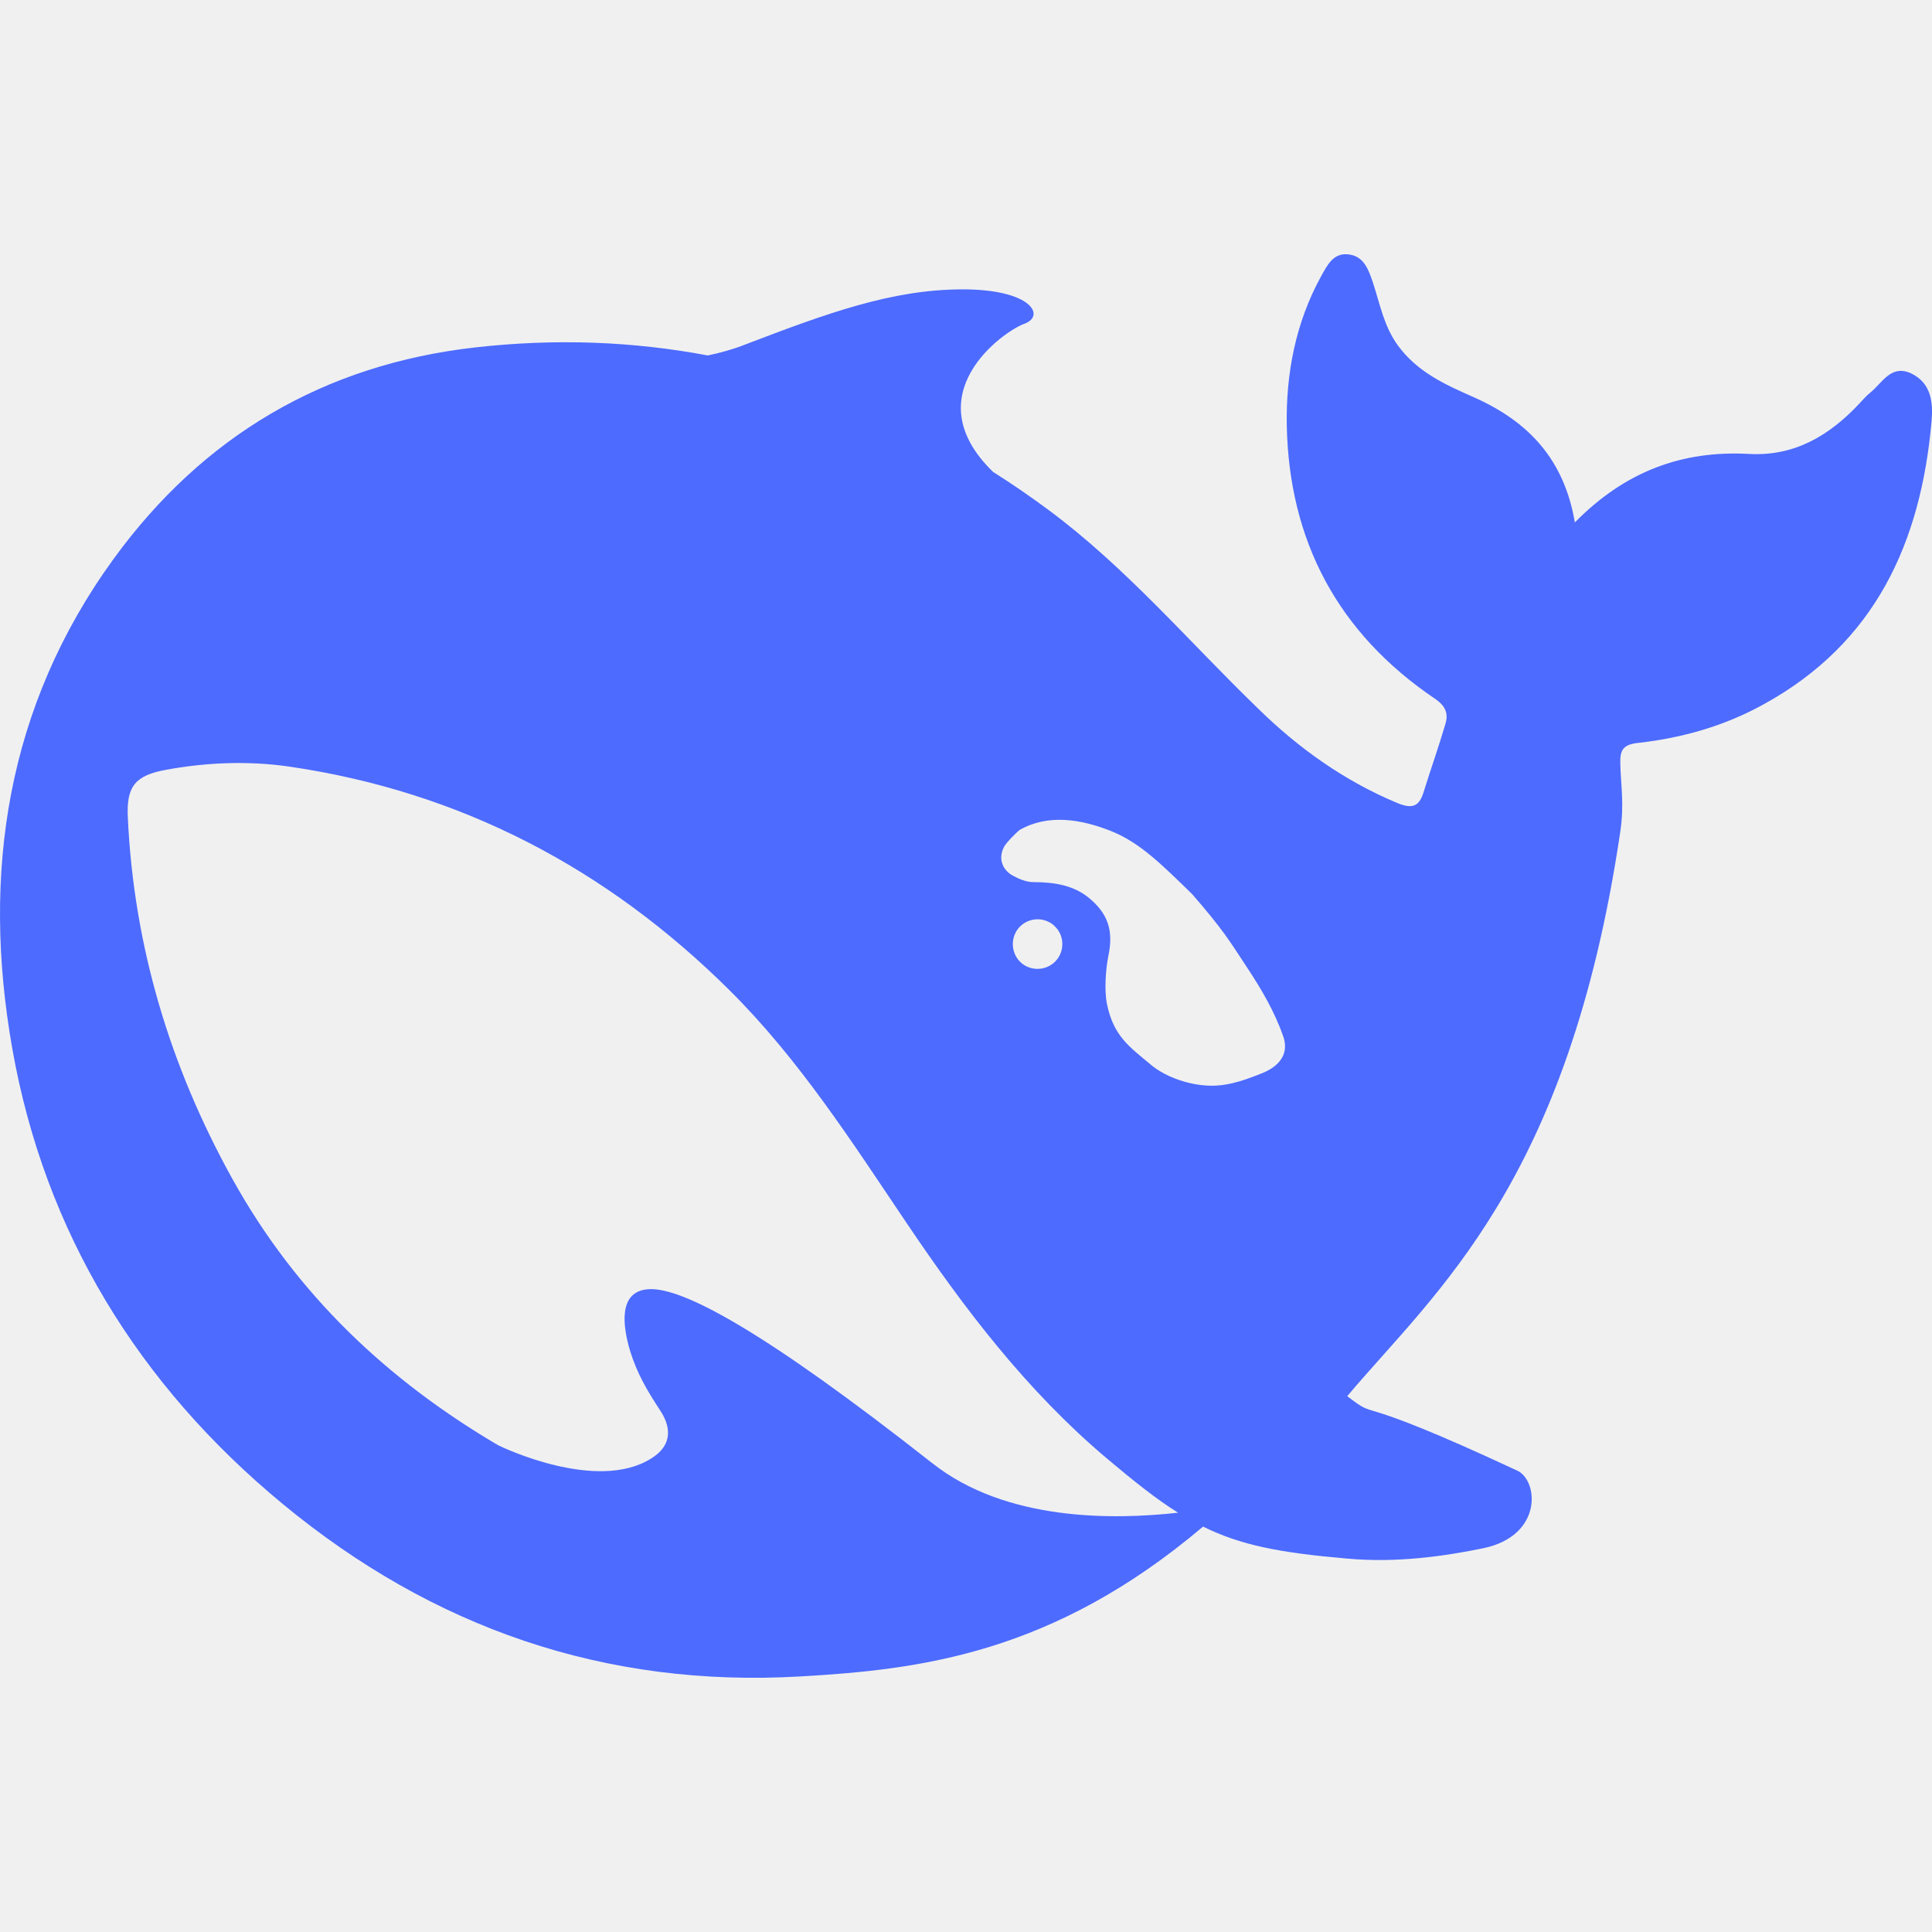
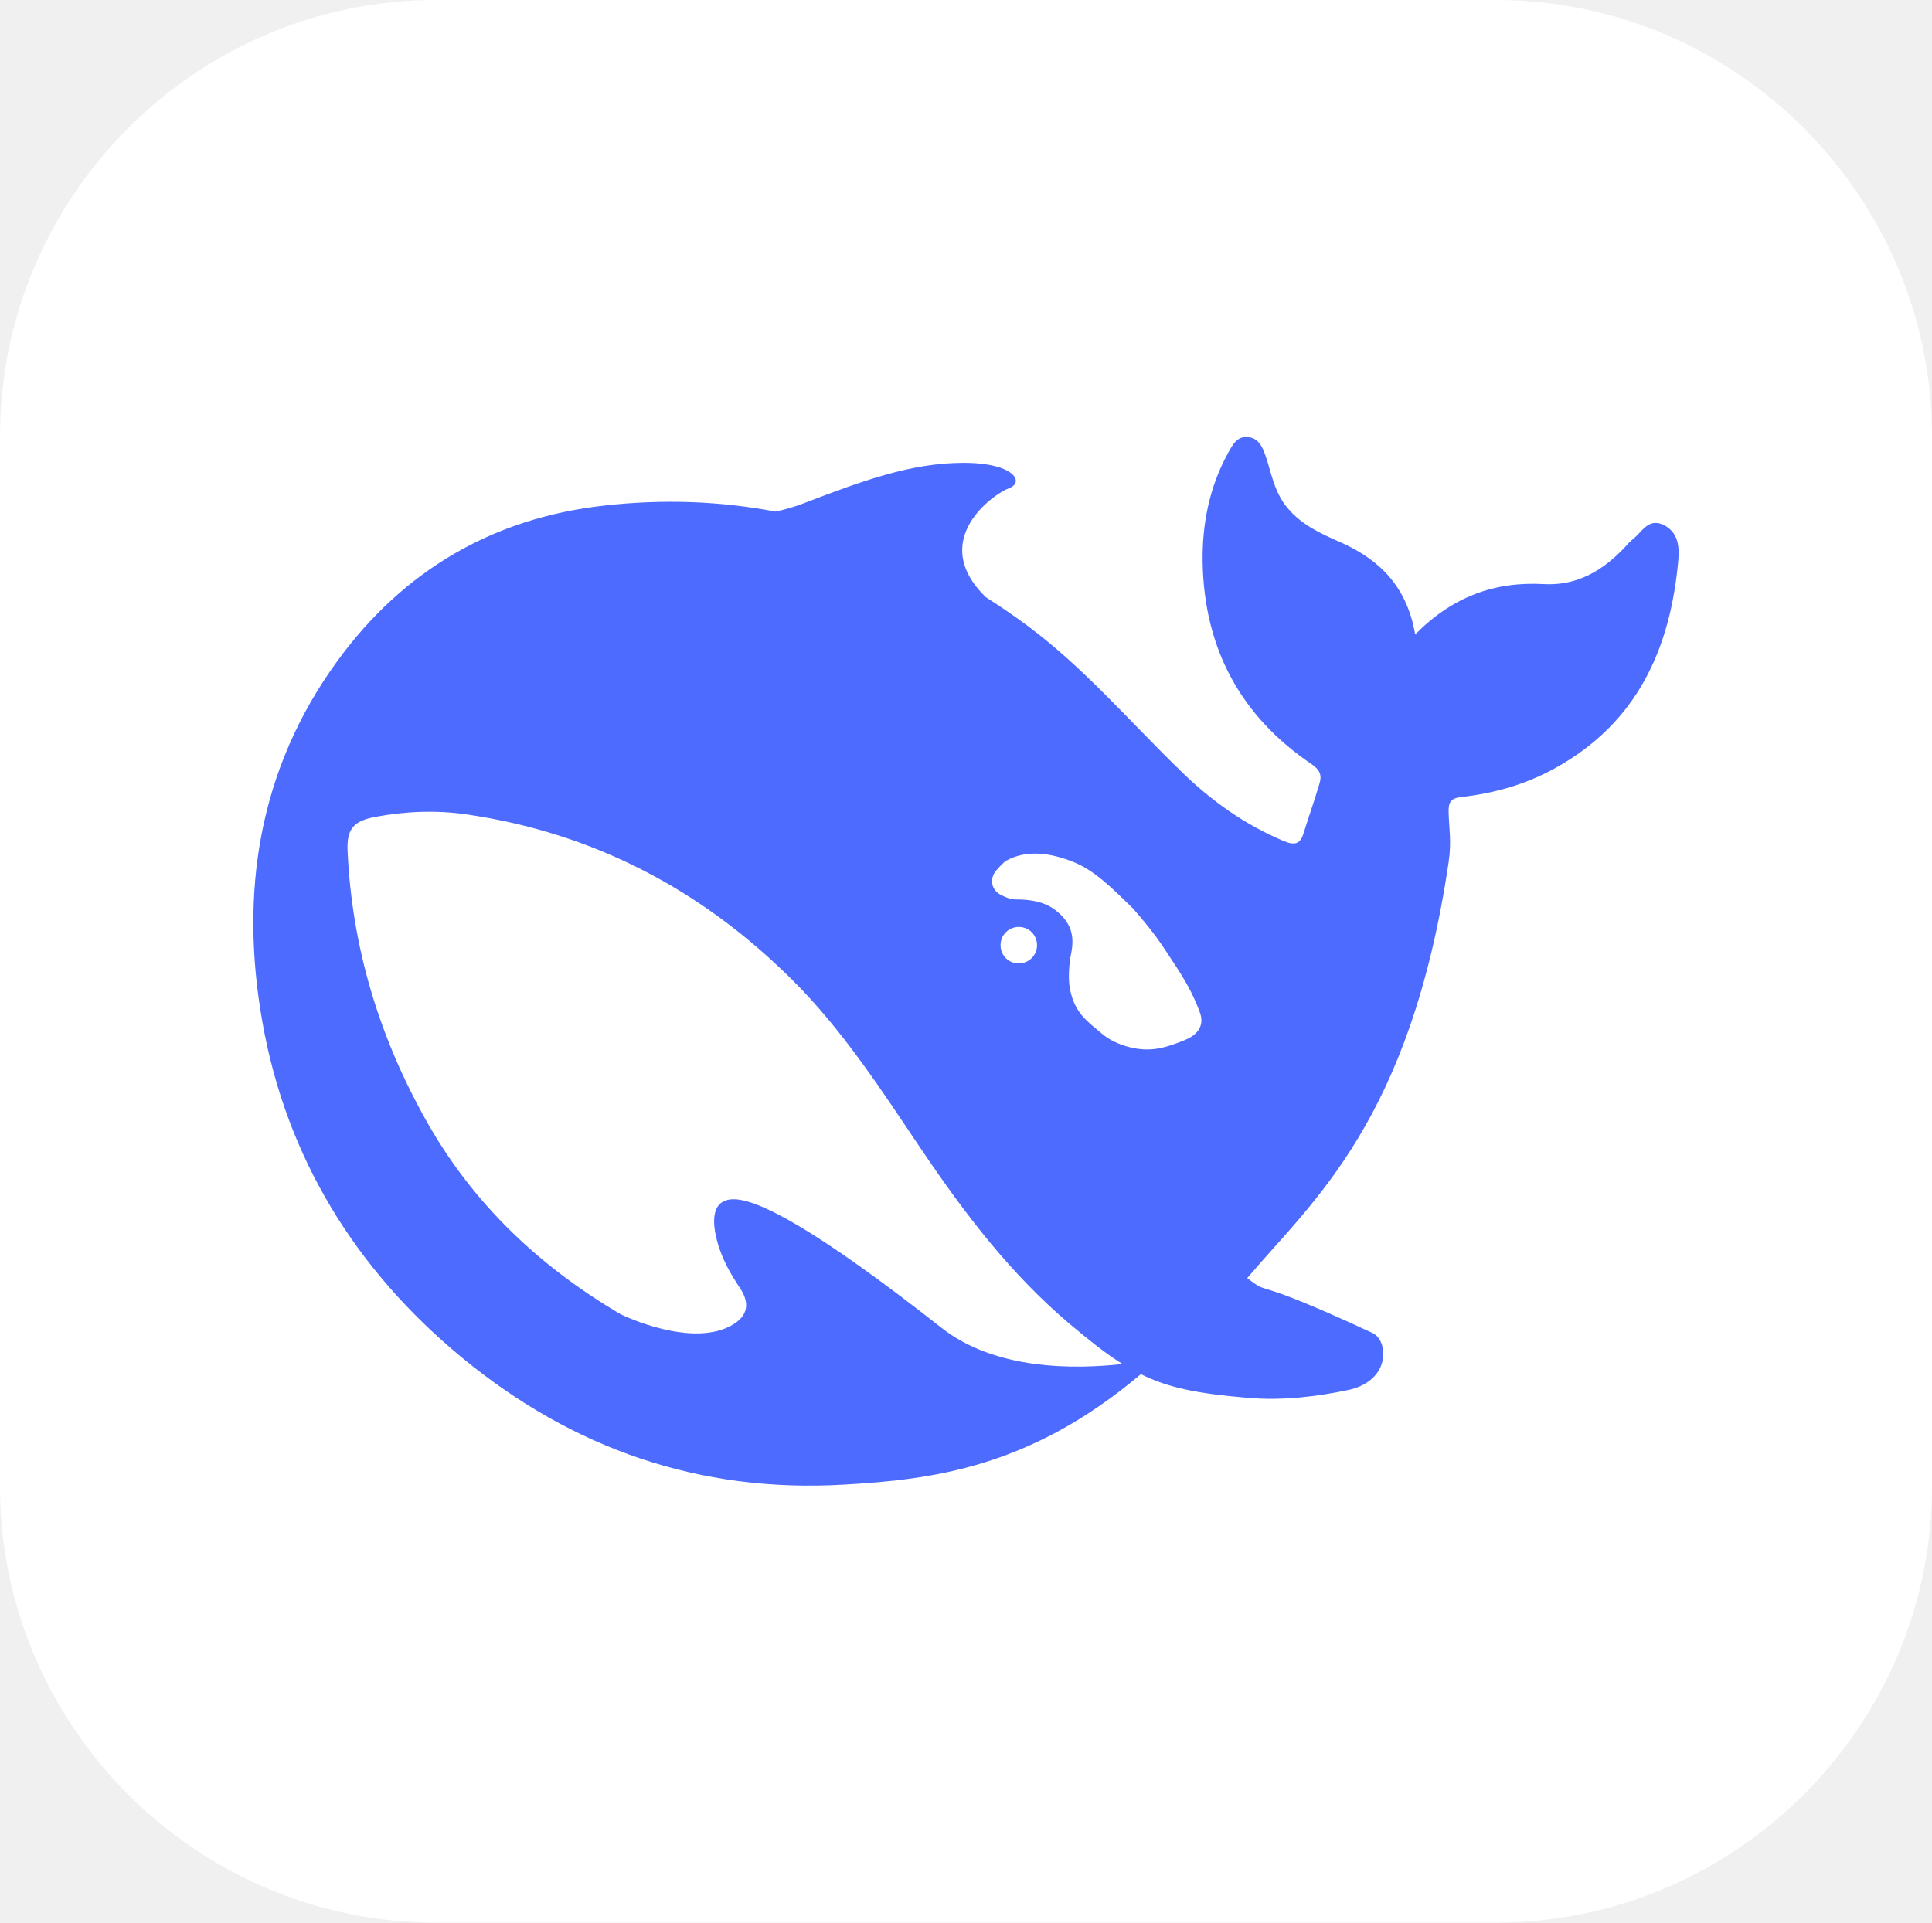
- <svg xmlns="http://www.w3.org/2000/svg" id="Layer_2" data-name="Layer 2" viewBox="0 0 377.1 377.1">
-   <defs>
-     <style>
-       .cls-1 {
-         fill: #4d6bfe;
-         stroke-width: 0px;
-       }
-     </style>
-   </defs>
-   <g id="Layer_1-2" data-name="Layer 1" transform="translate(0, 49.62)">
-     <path id="path" class="cls-1" d="M373.15,23.32c-4-1.95-5.72,1.77-8.06,3.66-.79.62-1.47,1.43-2.14,2.14-5.85,6.26-12.67,10.36-21.57,9.86-13.04-.71-24.16,3.38-33.99,13.37-2.09-12.31-9.04-19.66-19.6-24.38-5.54-2.45-11.13-4.9-14.99-10.23-2.71-3.78-3.44-8-4.81-12.16-.85-2.51-1.72-5.09-4.6-5.52-3.13-.5-4.36,2.14-5.58,4.34-4.93,8.99-6.82,18.92-6.65,28.97.43,22.58,9.97,40.56,28.89,53.37,2.16,1.46,2.71,2.95,2.03,5.09-1.29,4.4-2.82,8.68-4.19,13.09-.85,2.82-2.14,3.44-5.15,2.2-10.39-4.34-19.37-10.76-27.29-18.55-13.46-13.02-25.63-27.41-40.81-38.67-3.57-2.64-7.12-5.09-10.81-7.41-15.49-15.07,2.03-27.45,6.08-28.9,4.25-1.52,1.47-6.79-12.23-6.73-13.69.06-26.24,4.65-42.21,10.76-2.34.93-4.79,1.61-7.32,2.14-14.5-2.73-29.55-3.35-45.29-1.58-29.62,3.32-53.28,17.34-70.68,41.28C1.29,88.2-3.63,120.88,2.39,155c6.33,35.91,24.64,65.68,52.8,88.94,29.18,24.1,62.8,35.91,101.15,33.65,23.29-1.33,49.23-4.46,78.48-29.24,7.38,3.66,15.12,5.12,27.97,6.23,9.89.93,19.41-.5,26.79-2.02,11.55-2.45,10.75-13.15,6.58-15.13-33.87-15.78-26.44-9.36-33.2-14.54,17.21-20.41,43.15-41.59,53.3-110.19.79-5.46.11-8.87,0-13.3-.06-2.67.54-3.72,3.61-4.03,8.48-.96,16.72-3.29,24.28-7.47,21.94-12,30.78-31.69,32.87-55.33.31-3.6-.06-7.35-3.86-9.24ZM181.96,235.97c-32.83-25.83-48.74-34.33-55.31-33.96-6.14.34-5.04,7.38-3.69,11.97,1.41,4.53,3.26,7.66,5.85,11.63,1.78,2.64,3.01,6.57-1.78,9.49-10.57,6.58-28.95-2.2-29.82-2.64-21.38-12.59-39.26-29.24-51.87-52.01-12.16-21.92-19.23-45.43-20.39-70.52-.31-6.08,1.47-8.22,7.49-9.3,7.92-1.46,16.11-1.77,24.03-.62,33.49,4.9,62.01,19.91,85.9,43.63,13.65,13.55,23.97,29.71,34.61,45.49,11.3,16.78,23.48,32.75,38.97,45.84,5.46,4.59,9.83,8.09,14,10.67-12.59,1.4-33.62,1.71-47.99-9.68ZM197.69,134.65c0-2.7,2.15-4.84,4.87-4.84.6,0,1.16.12,1.66.31.67.25,1.29.62,1.77,1.18.87.84,1.36,2.08,1.36,3.35,0,2.7-2.15,4.84-4.85,4.84s-4.81-2.14-4.81-4.84ZM246.55,159.77c-3.13,1.27-6.26,2.39-9.27,2.51-4.67.22-9.77-1.68-12.55-4-4.3-3.6-7.36-5.61-8.67-11.94-.54-2.7-.23-6.85.25-9.24,1.12-5.15-.12-8.44-3.74-11.44-2.96-2.45-6.7-3.1-10.82-3.1-1.54,0-2.95-.68-4-1.24-1.72-.87-3.13-3.01-1.78-5.64.43-.84,2.53-2.92,3.02-3.29,5.58-3.19,12.03-2.14,18,.25,5.54,2.26,9.71,6.42,15.72,12.28,6.16,7.1,7.26,9.09,10.76,14.39,2.76,4.19,5.29,8.47,7.01,13.37,1.04,3.04-.31,5.55-3.94,7.1Z" />
-   </g>
+ <svg xmlns="http://www.w3.org/2000/svg" shape-rendering="geometricPrecision" text-rendering="geometricPrecision" image-rendering="optimizeQuality" fill-rule="evenodd" clip-rule="evenodd" viewBox="0 0 512 509.64">
+   <path fill="#fff" d="M115.612 0h280.775C459.974 0 512 52.026 512 115.612v278.415c0 63.587-52.026 115.613-115.613 115.613H115.612C52.026 509.64 0 457.614 0 394.027V115.612C0 52.026 52.026 0 115.612 0z" />
+   <path fill="#4D6BFE" fill-rule="nonzero" d="M440.898 139.167c-4.001-1.961-5.723 1.776-8.062 3.673-.801.612-1.479 1.407-2.154 2.141-5.848 6.246-12.681 10.349-21.607 9.859-13.048-.734-24.192 3.368-34.04 13.348-2.093-12.307-9.048-19.658-19.635-24.37-5.54-2.449-11.141-4.9-15.02-10.227-2.708-3.795-3.447-8.021-4.801-12.185-.861-2.509-1.725-5.082-4.618-5.512-3.139-.49-4.372 2.142-5.601 4.349-4.925 9.002-6.833 18.921-6.647 28.962.432 22.597 9.972 40.597 28.932 53.397 2.154 1.47 2.707 2.939 2.032 5.082-1.293 4.41-2.832 8.695-4.186 13.105-.862 2.817-2.157 3.429-5.172 2.205-10.402-4.346-19.391-10.778-27.332-18.553-13.481-13.044-25.668-27.434-40.873-38.702a177.614 177.614 0 00-10.834-7.409c-15.512-15.063 2.032-27.434 6.094-28.902 4.247-1.532 1.478-6.797-12.251-6.736-13.727.061-26.285 4.653-42.288 10.777-2.34.92-4.801 1.593-7.326 2.142-14.527-2.756-29.608-3.368-45.367-1.593-29.671 3.305-53.368 17.329-70.788 41.272-20.928 28.785-25.854 61.482-19.821 95.59 6.34 35.943 24.683 65.704 52.876 88.974 29.239 24.123 62.911 35.943 101.32 33.677 23.329-1.346 49.307-4.468 78.607-29.27 7.387 3.673 15.142 5.144 28.008 6.246 9.911.92 19.452-.49 26.839-2.019 11.573-2.449 10.773-13.166 6.586-15.124-33.915-15.797-26.47-9.368-33.24-14.573 17.235-20.39 43.213-41.577 53.369-110.222.8-5.448.121-8.877 0-13.287-.061-2.692.553-3.734 3.632-4.041 8.494-.981 16.742-3.305 24.314-7.471 21.975-12.002 30.84-31.719 32.933-55.355.307-3.612-.061-7.348-3.879-9.245v-.003zM249.4 351.89c-32.872-25.838-48.814-34.352-55.4-33.984-6.155.368-5.048 7.41-3.694 12.002 1.415 4.532 3.264 7.654 5.848 11.634 1.785 2.634 3.017 6.551-1.784 9.493-10.587 6.55-28.993-2.205-29.856-2.635-21.421-12.614-39.334-29.269-51.954-52.047-12.187-21.924-19.267-45.435-20.435-70.542-.308-6.061 1.478-8.207 7.509-9.307 7.94-1.471 16.127-1.778 24.068-.615 33.547 4.9 62.108 19.902 86.054 43.66 13.666 13.531 24.007 29.699 34.658 45.496 11.326 16.778 23.514 32.761 39.026 45.865 5.479 4.592 9.848 8.083 14.035 10.656-12.62 1.407-33.673 1.714-48.075-9.676zm15.899-102.519c.521-2.111 2.421-3.658 4.722-3.658a4.74 4.74 0 011.661.305c.678.246 1.293.614 1.786 1.163.861.859 1.354 2.083 1.354 3.368 0 2.695-2.154 4.837-4.862 4.837a4.748 4.748 0 01-4.738-4.034 5.01 5.01 0 01.077-1.981zm47.208 26.915c-2.606.996-5.2 1.778-7.707 1.88-4.679.244-9.787-1.654-12.556-3.981-4.308-3.612-7.386-5.631-8.679-11.941-.554-2.695-.247-6.858.246-9.246 1.108-5.144-.124-8.451-3.754-11.451-2.954-2.449-6.711-3.122-10.834-3.122-1.539 0-2.954-.673-4.001-1.224-1.724-.856-3.139-3-1.785-5.634.432-.856 2.525-2.939 3.018-3.305 5.6-3.185 12.065-2.144 18.034.244 5.54 2.266 9.727 6.429 15.759 12.307 6.155 7.102 7.263 9.063 10.773 14.39 2.771 4.163 5.294 8.451 7.018 13.348.877 2.561.071 4.74-2.341 6.277-.981.625-2.109 1.044-3.191 1.458z" />
</svg>
